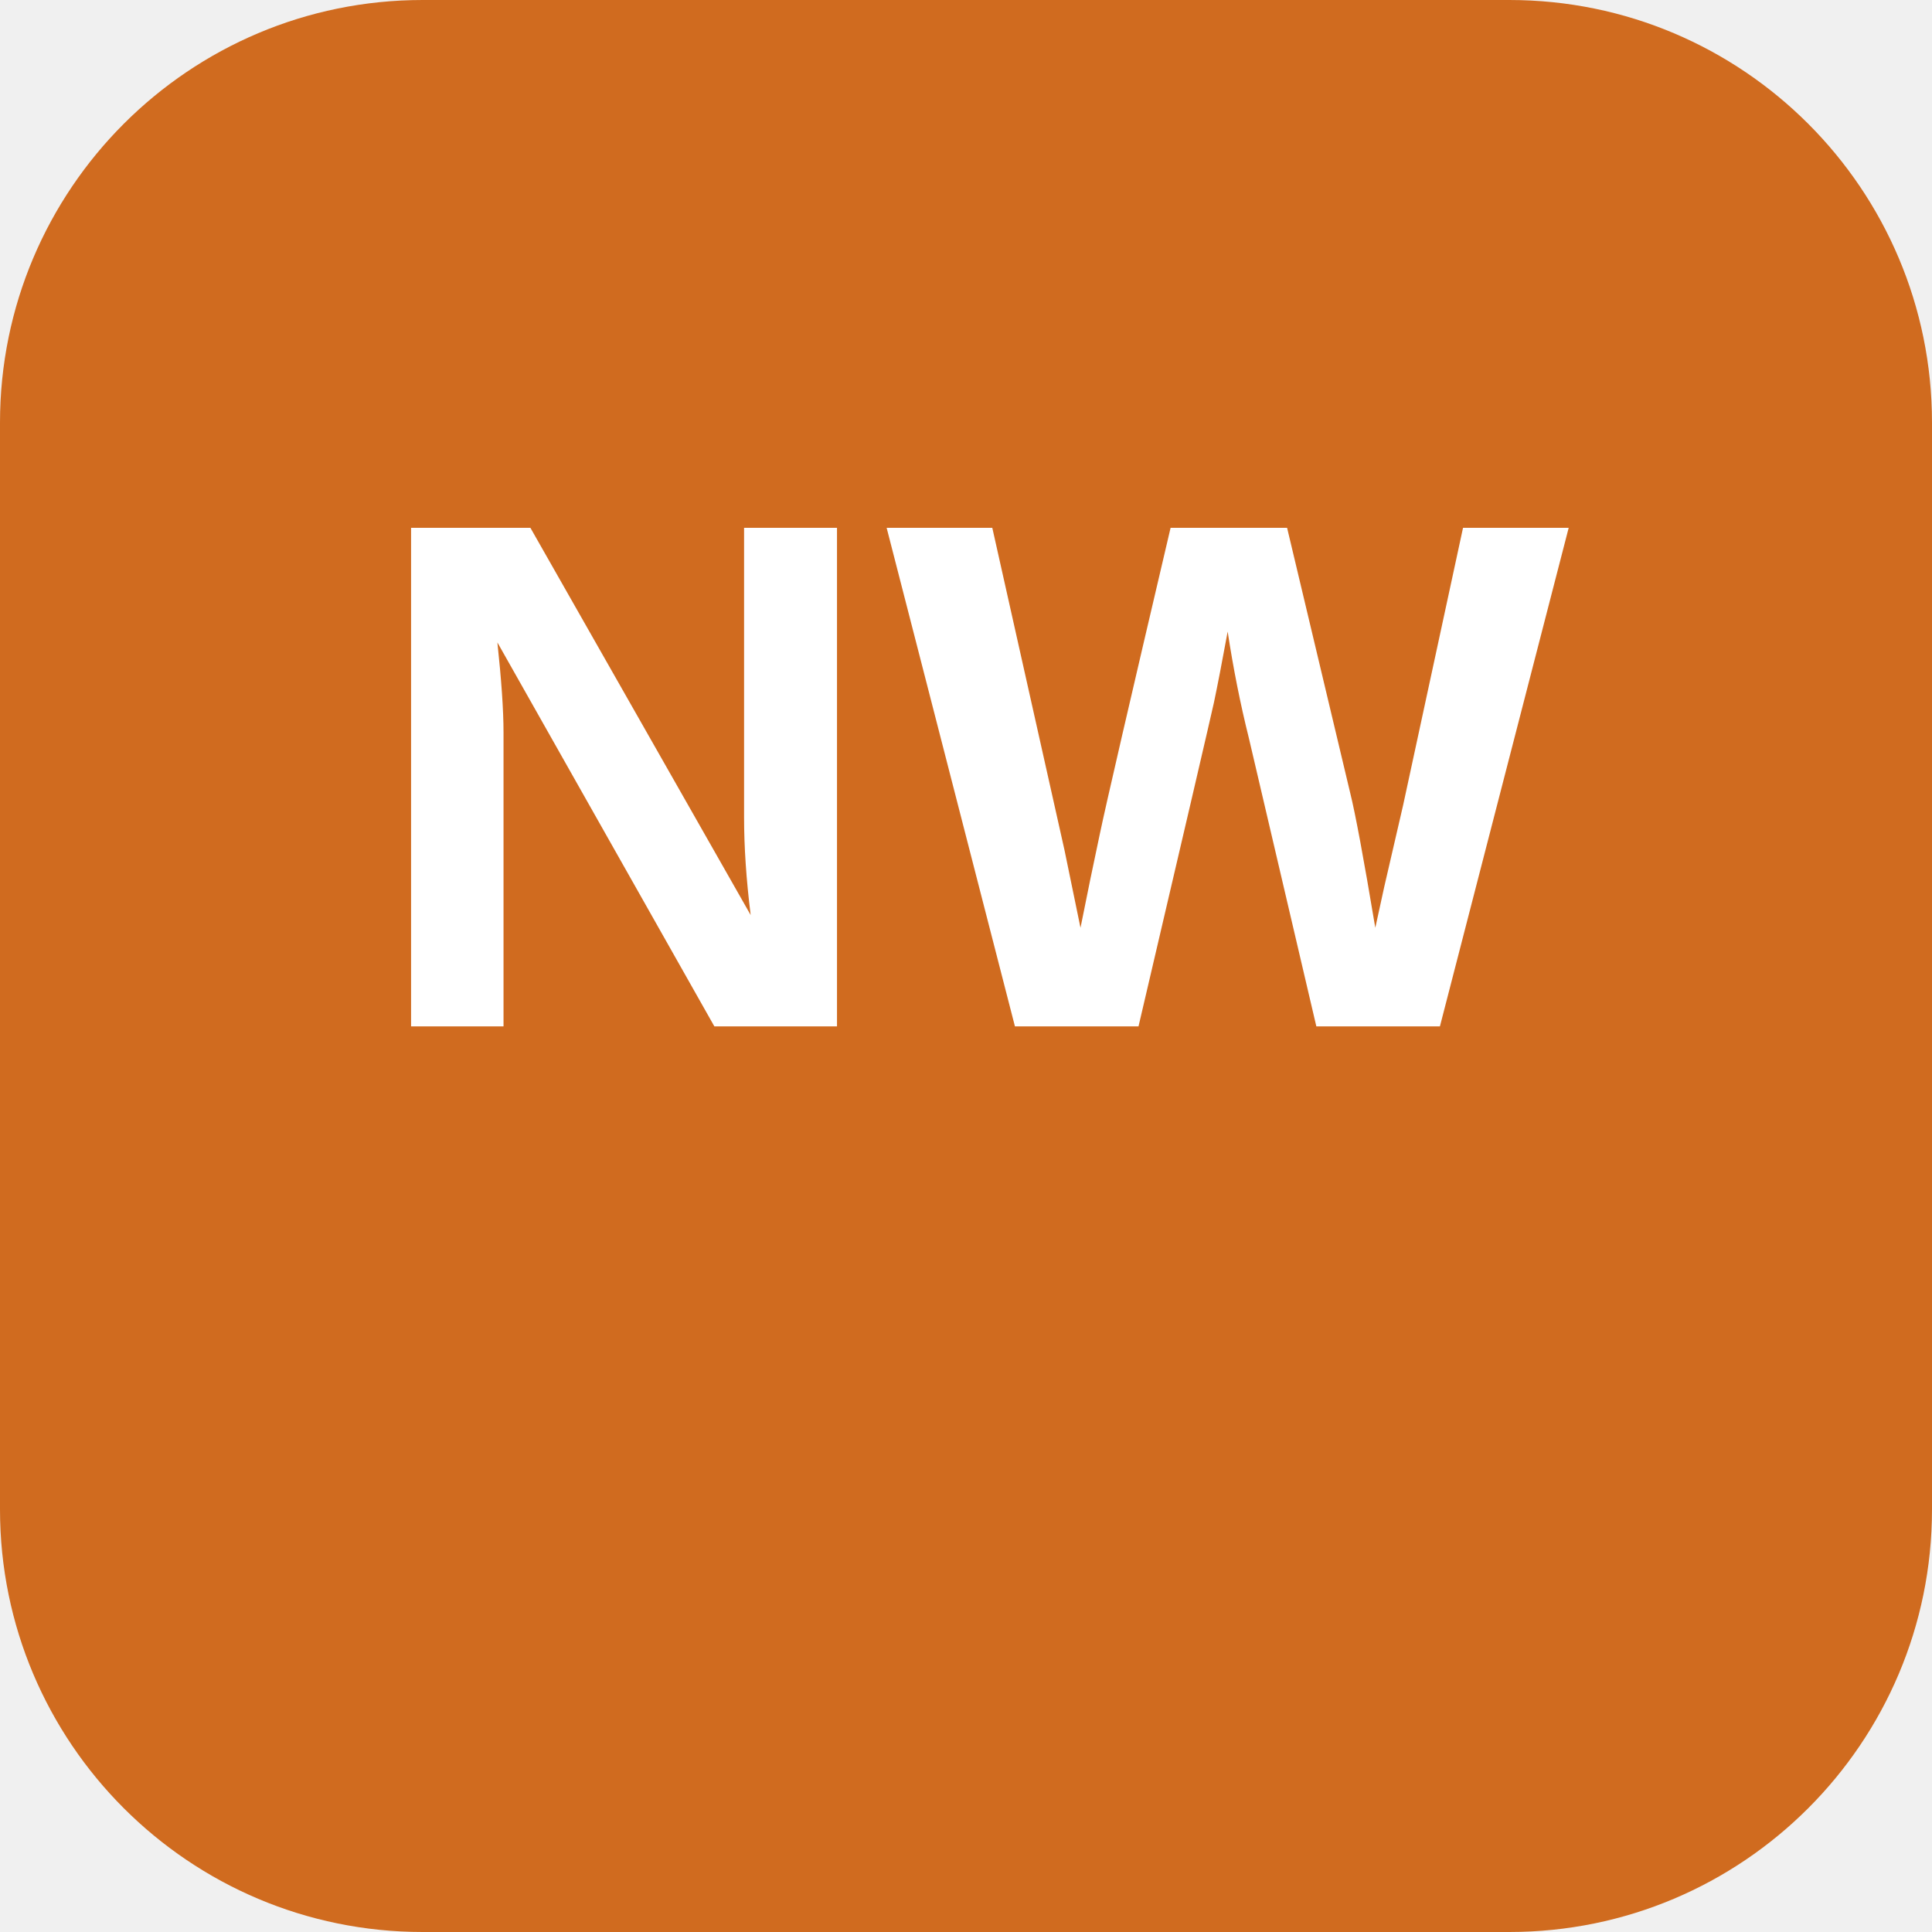
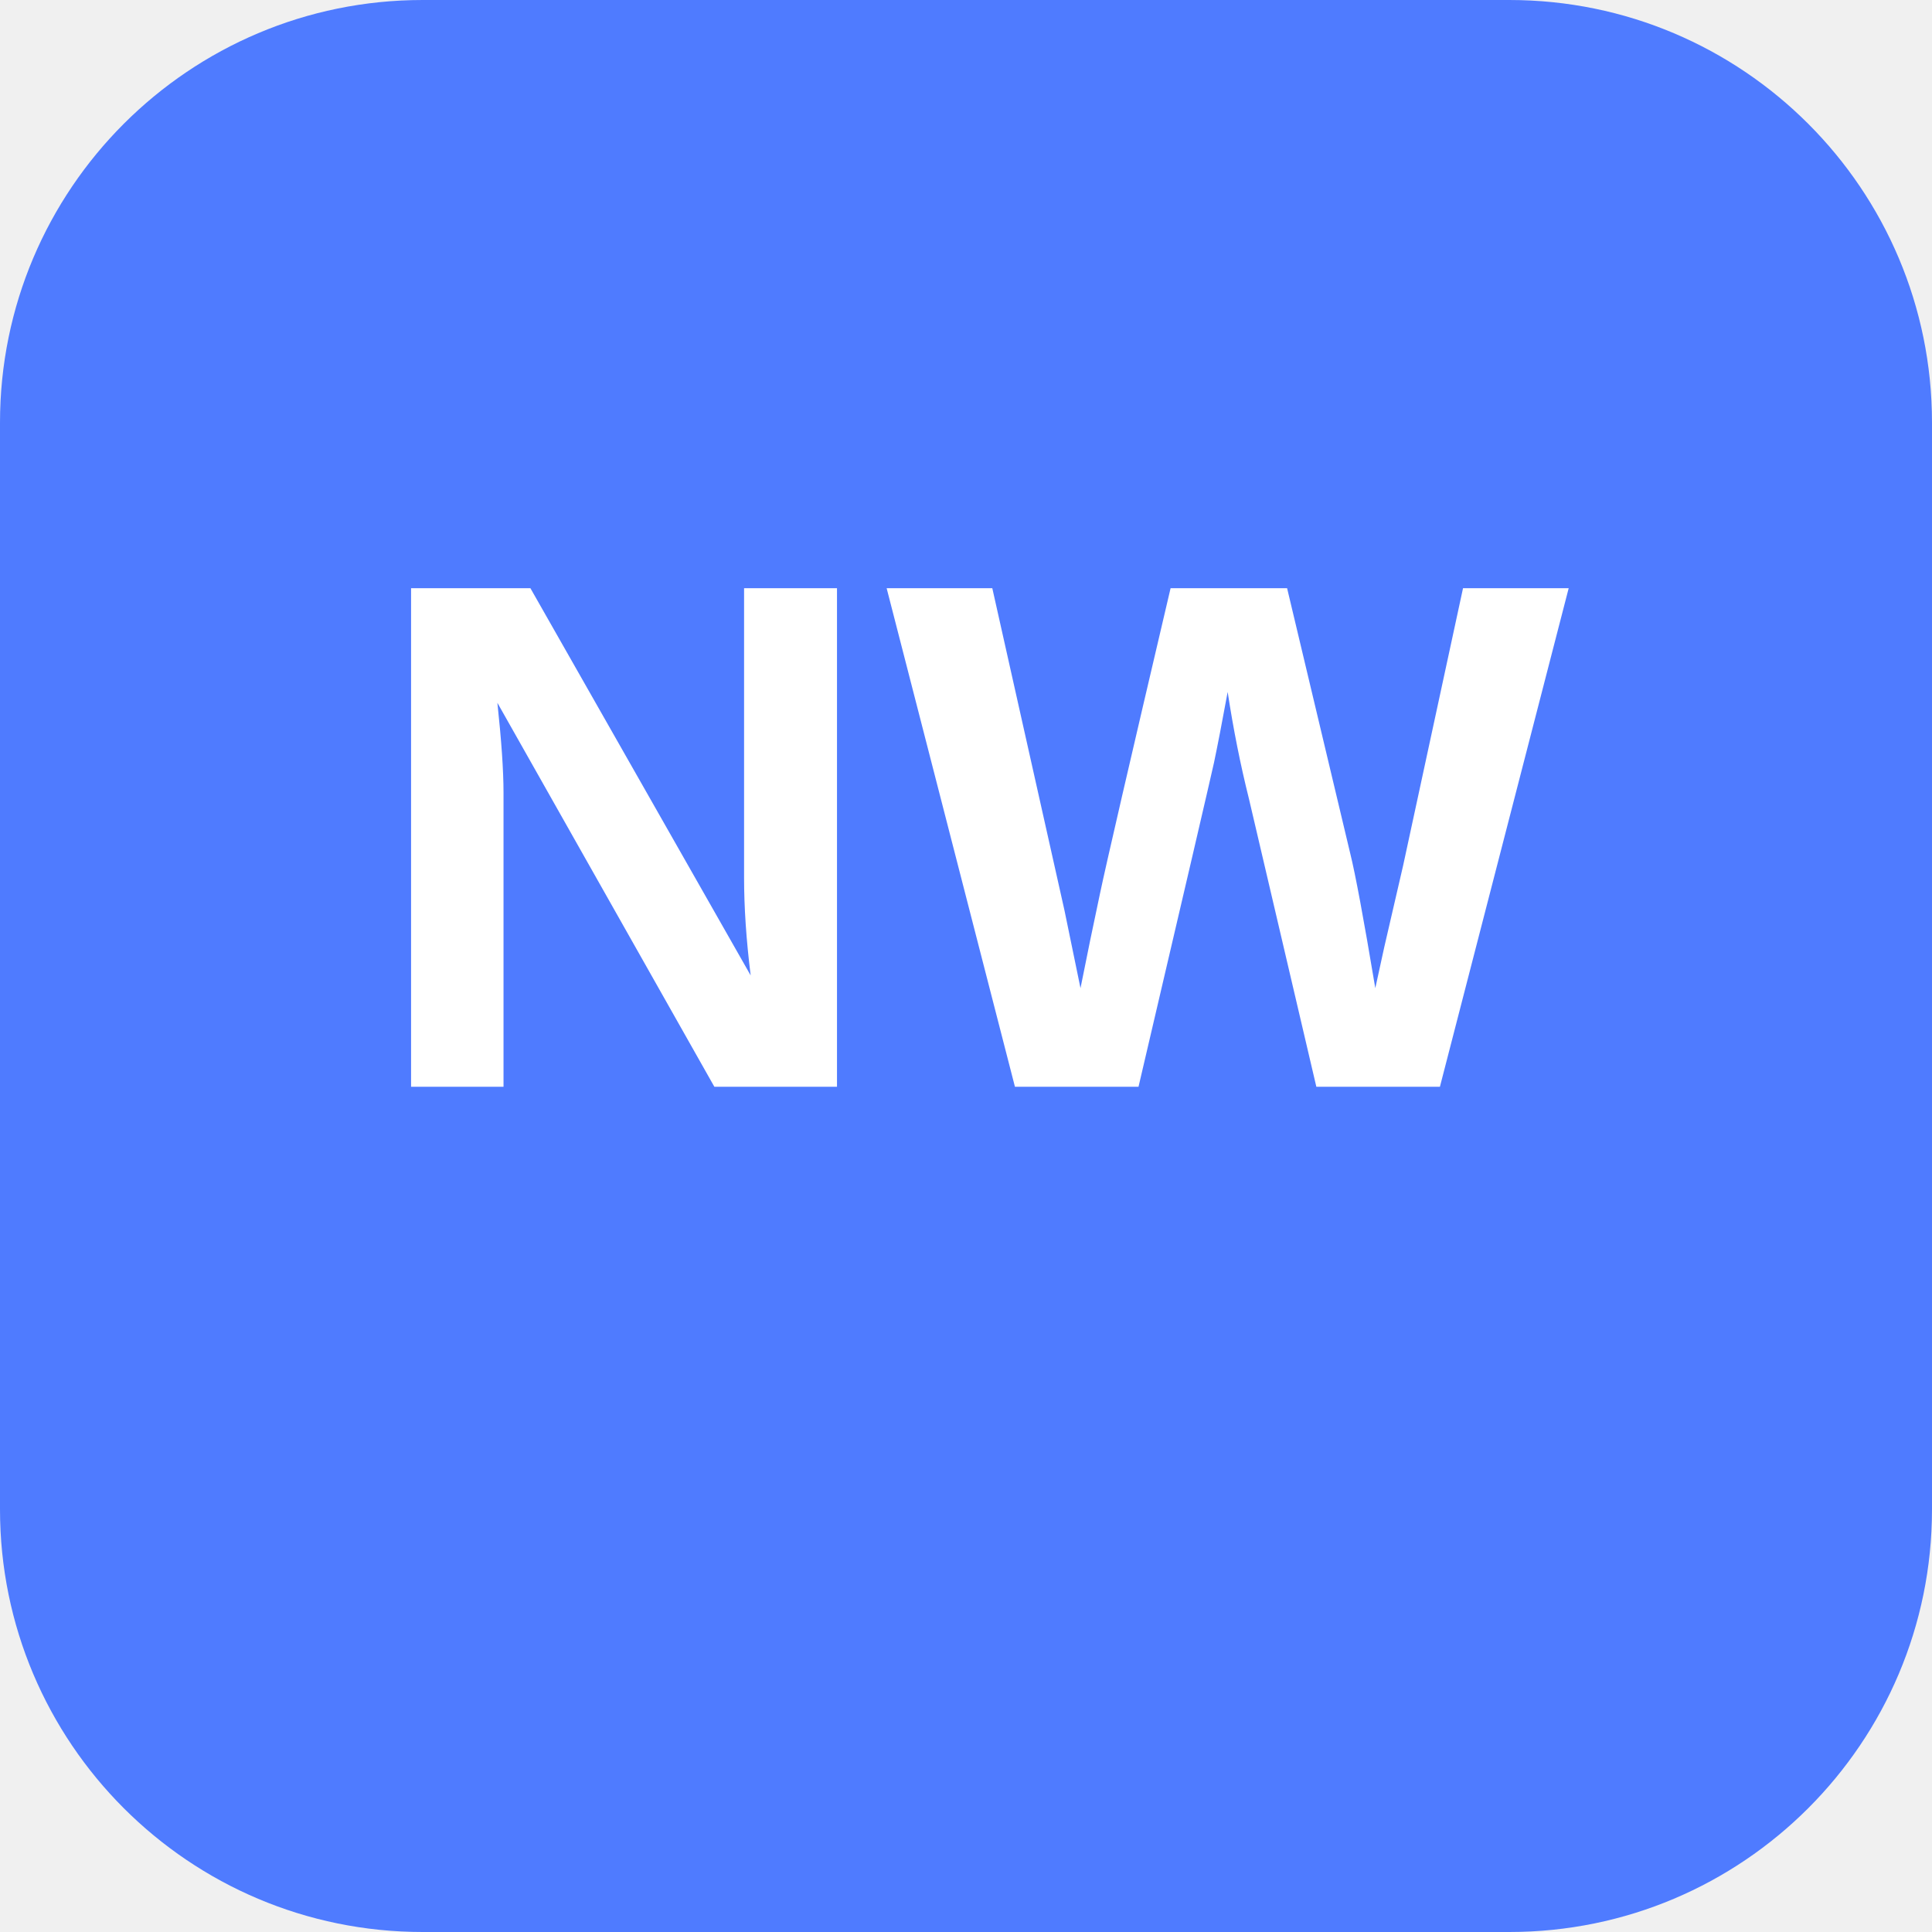
<svg xmlns="http://www.w3.org/2000/svg" viewBox="0 0 64 64">
-   <rect width="64" height="64" rx="14" fill="#D06B1F" />
-   <text x="32" y="34" font-family="Space Grotesk, Arial, sans-serif" font-size="24" font-weight="700" fill="#FFFFFF" text-anchor="middle">NW</text>
+   <rect width="64" height="64" rx="14" fill="#4f7bff" />
+   <text x="32" y="36" font-family="Outfit, Arial, sans-serif" font-size="24" font-weight="700" fill="#ffffff" text-anchor="middle">NW</text>
</svg>
